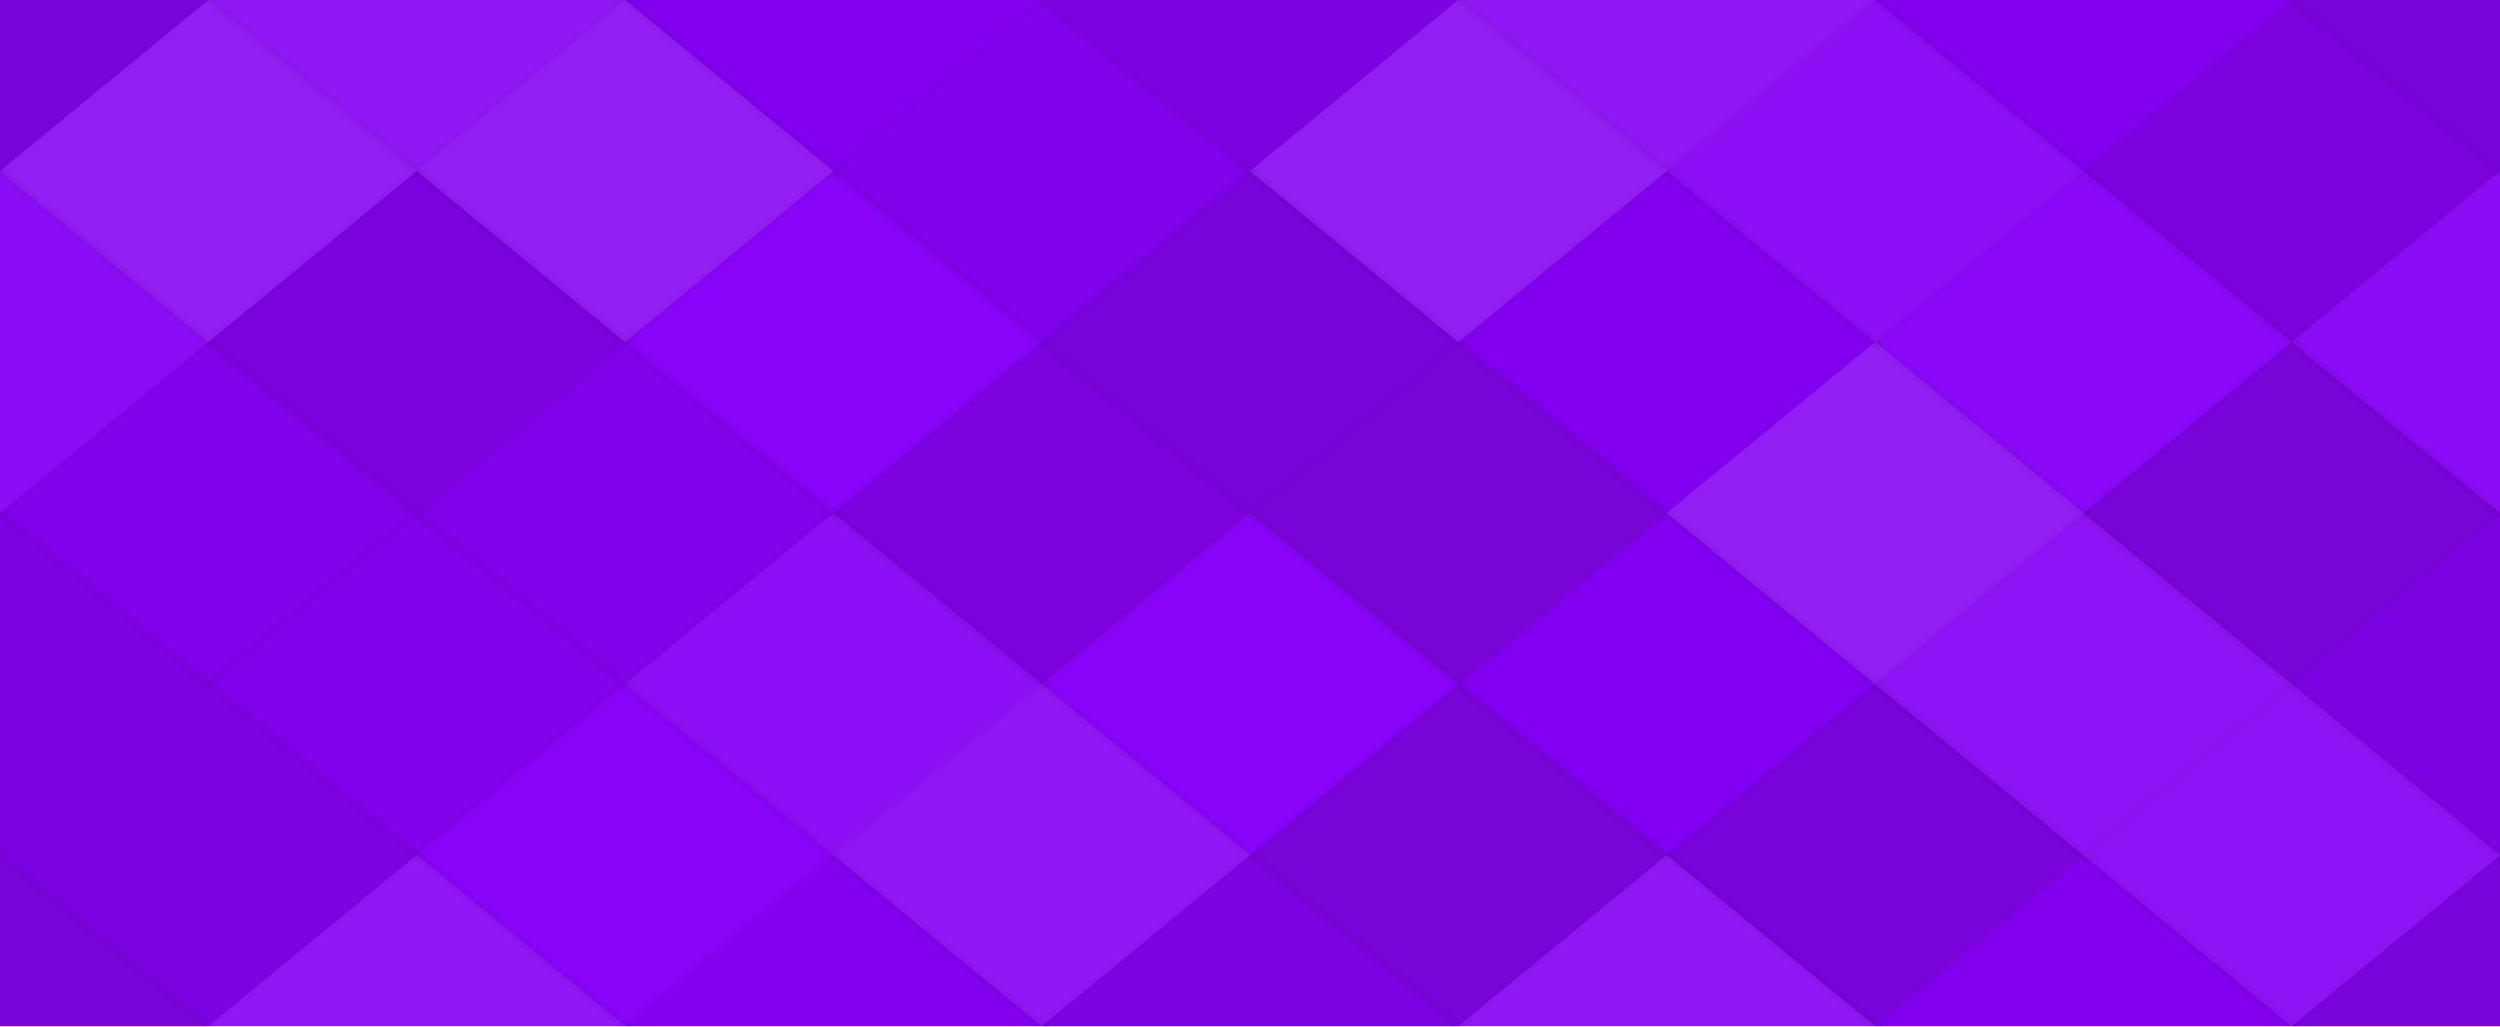
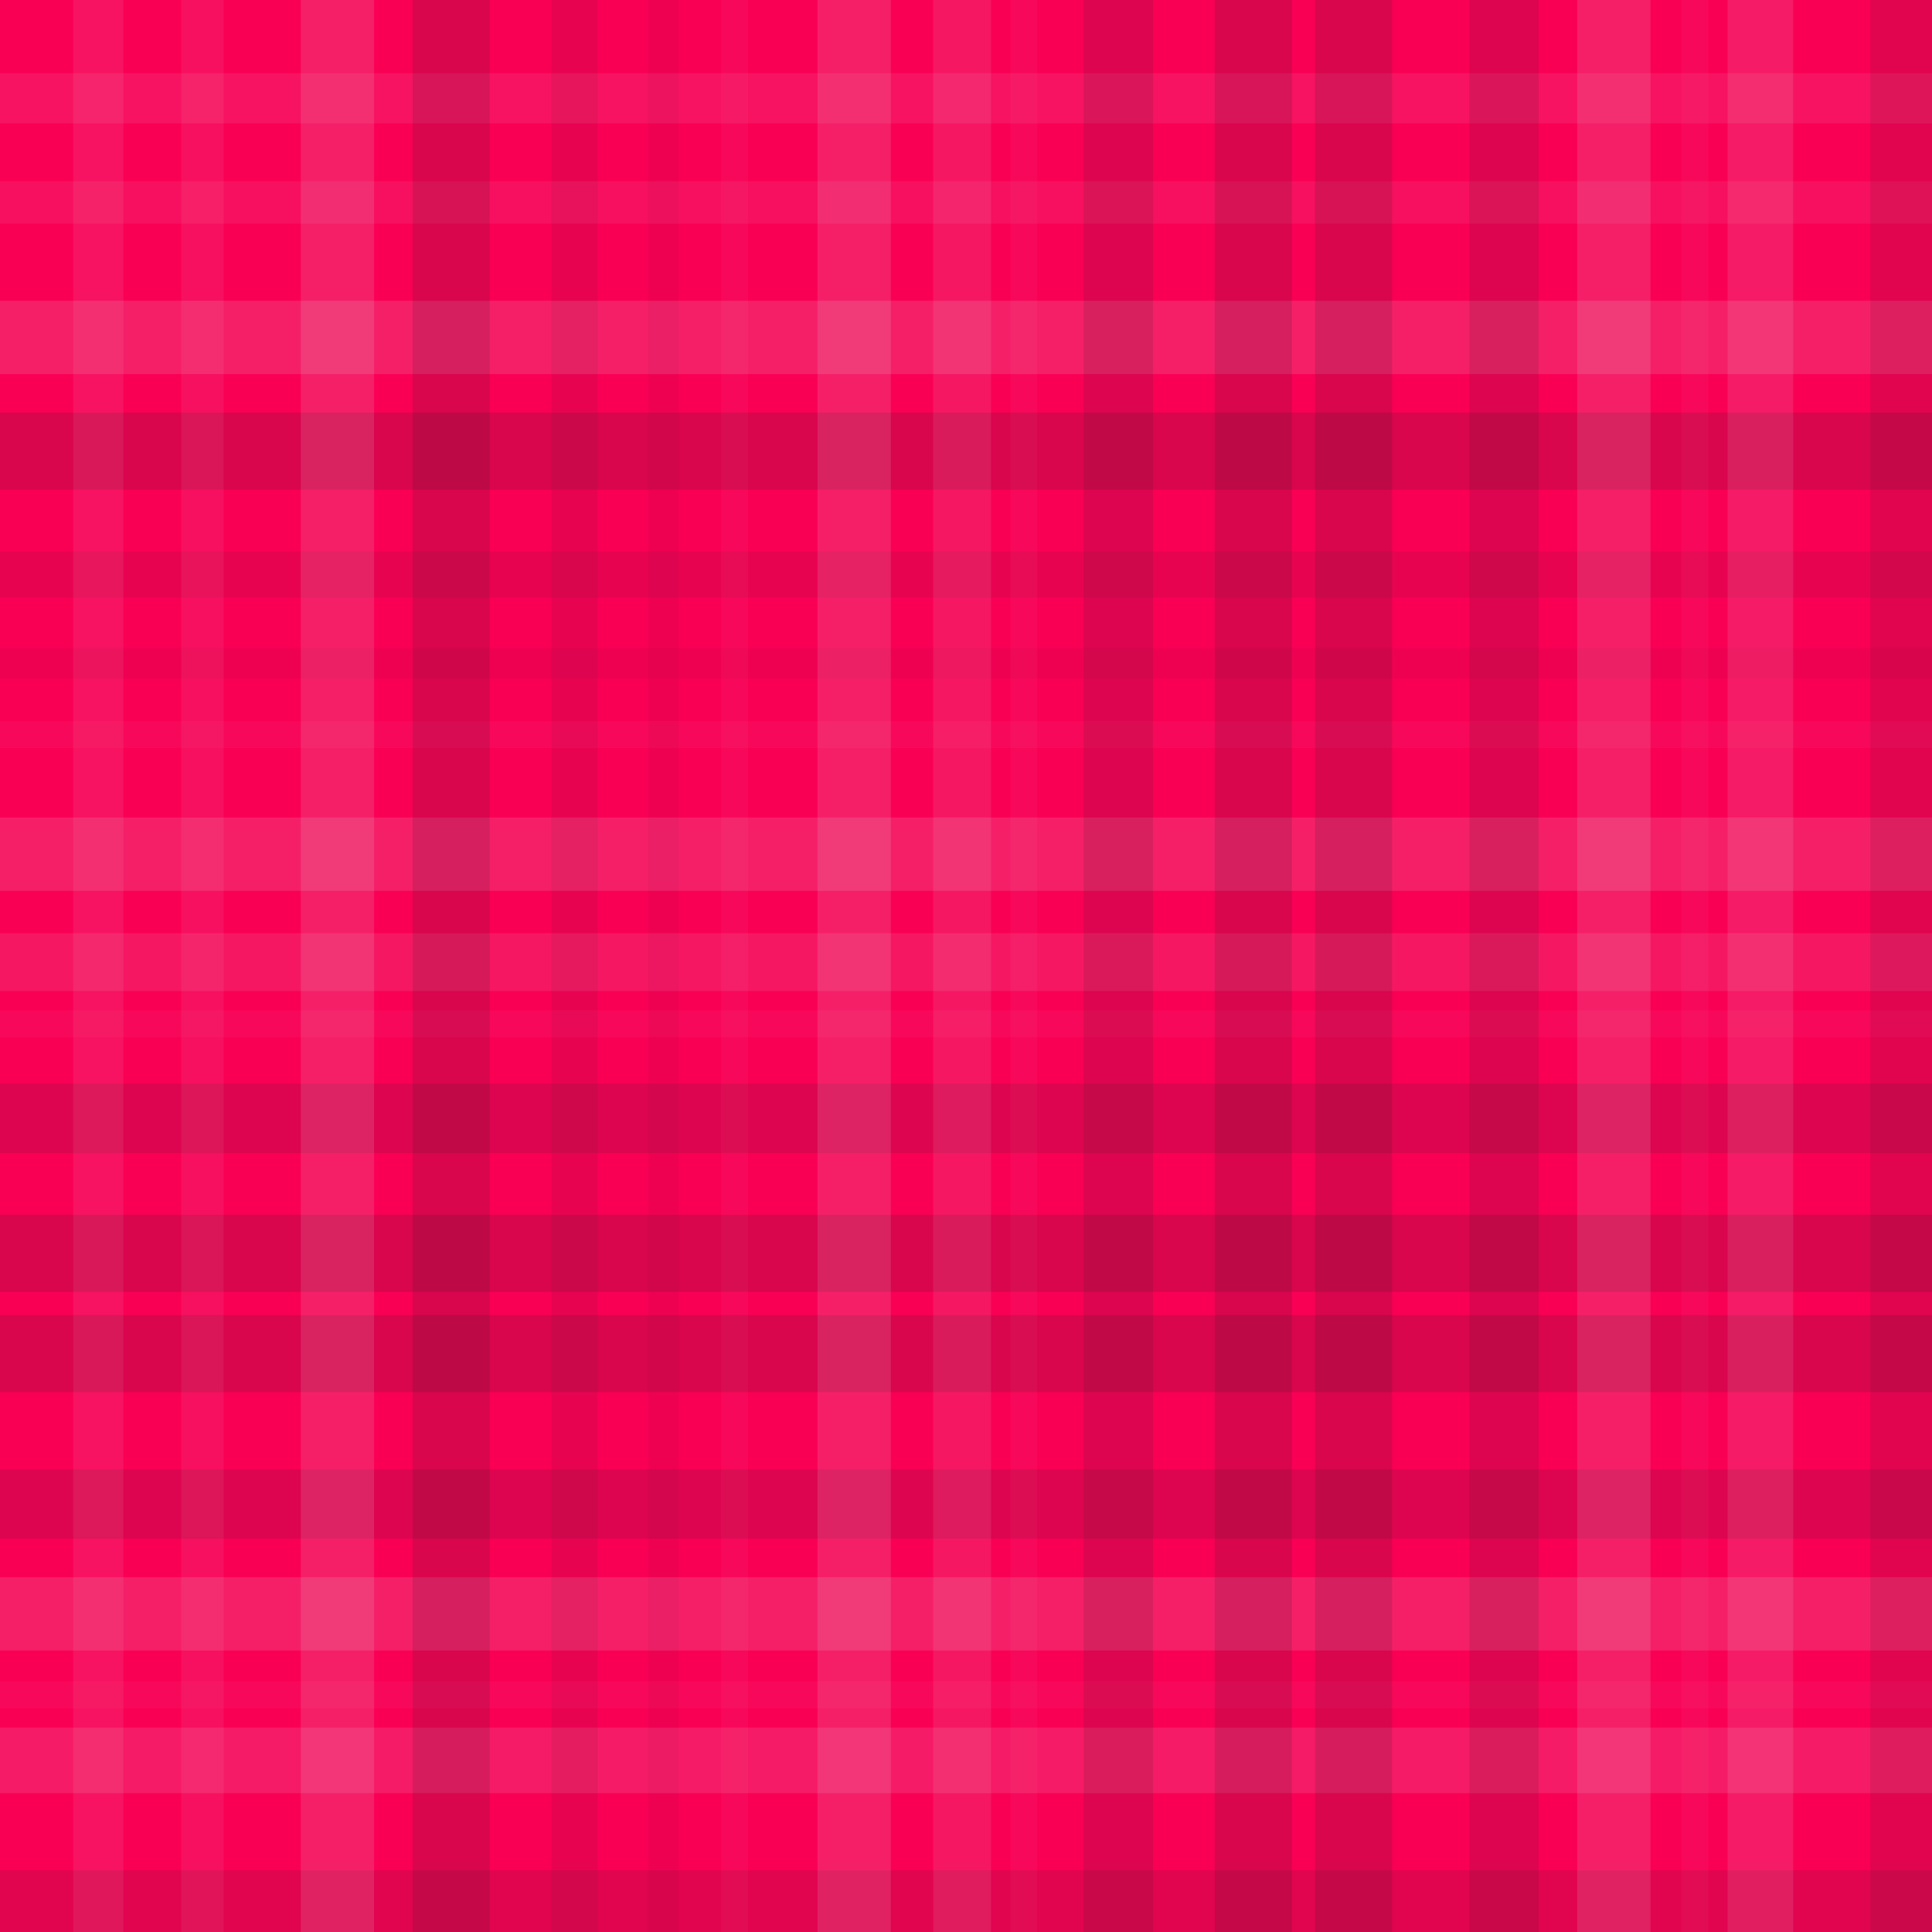
- <svg xmlns="http://www.w3.org/2000/svg" width="268" height="110">
-   <rect x="0" y="0" width="100%" height="100%" fill="rgb(136,0,249)" />
-   <polyline points="22.333,0,44.667,18.333,22.333,36.667,0,18.333" fill="#222" fill-opacity="0.133" stroke="#000" stroke-opacity="0.02" transform="translate(-22.33333,-18.33333)" />
-   <polyline points="22.333,0,44.667,18.333,22.333,36.667,0,18.333" fill="#222" fill-opacity="0.133" stroke="#000" stroke-opacity="0.02" transform="translate(245.6667,-18.33333)" />
-   <polyline points="22.333,0,44.667,18.333,22.333,36.667,0,18.333" fill="#222" fill-opacity="0.133" stroke="#000" stroke-opacity="0.02" transform="translate(-22.33333,91.66667)" />
-   <polyline points="22.333,0,44.667,18.333,22.333,36.667,0,18.333" fill="#222" fill-opacity="0.133" stroke="#000" stroke-opacity="0.02" transform="translate(245.6667,91.66667)" />
-   <polyline points="22.333,0,44.667,18.333,22.333,36.667,0,18.333" fill="#ddd" fill-opacity="0.107" stroke="#000" stroke-opacity="0.02" transform="translate(22.33333,-18.33333)" />
-   <polyline points="22.333,0,44.667,18.333,22.333,36.667,0,18.333" fill="#ddd" fill-opacity="0.107" stroke="#000" stroke-opacity="0.02" transform="translate(22.33333,91.66667)" />
-   <polyline points="22.333,0,44.667,18.333,22.333,36.667,0,18.333" fill="#222" fill-opacity="0.046" stroke="#000" stroke-opacity="0.02" transform="translate(67,-18.33333)" />
-   <polyline points="22.333,0,44.667,18.333,22.333,36.667,0,18.333" fill="#222" fill-opacity="0.046" stroke="#000" stroke-opacity="0.02" transform="translate(67,91.66667)" />
-   <polyline points="22.333,0,44.667,18.333,22.333,36.667,0,18.333" fill="#222" fill-opacity="0.098" stroke="#000" stroke-opacity="0.02" transform="translate(111.6667,-18.33333)" />
-   <polyline points="22.333,0,44.667,18.333,22.333,36.667,0,18.333" fill="#222" fill-opacity="0.098" stroke="#000" stroke-opacity="0.02" transform="translate(111.6667,91.66667)" />
-   <polyline points="22.333,0,44.667,18.333,22.333,36.667,0,18.333" fill="#ddd" fill-opacity="0.107" stroke="#000" stroke-opacity="0.02" transform="translate(156.3333,-18.33333)" />
-   <polyline points="22.333,0,44.667,18.333,22.333,36.667,0,18.333" fill="#ddd" fill-opacity="0.107" stroke="#000" stroke-opacity="0.02" transform="translate(156.3333,91.66667)" />
-   <polyline points="22.333,0,44.667,18.333,22.333,36.667,0,18.333" fill="#222" fill-opacity="0.046" stroke="#000" stroke-opacity="0.02" transform="translate(201,-18.33333)" />
-   <polyline points="22.333,0,44.667,18.333,22.333,36.667,0,18.333" fill="#222" fill-opacity="0.046" stroke="#000" stroke-opacity="0.02" transform="translate(201,91.66667)" />
-   <polyline points="22.333,0,44.667,18.333,22.333,36.667,0,18.333" fill="#ddd" fill-opacity="0.141" stroke="#000" stroke-opacity="0.02" transform="translate(0,0)" />
-   <polyline points="22.333,0,44.667,18.333,22.333,36.667,0,18.333" fill="#ddd" fill-opacity="0.141" stroke="#000" stroke-opacity="0.02" transform="translate(268,0)" />
-   <polyline points="22.333,0,44.667,18.333,22.333,36.667,0,18.333" fill="#ddd" fill-opacity="0.141" stroke="#000" stroke-opacity="0.02" transform="translate(44.66667,0)" />
-   <polyline points="22.333,0,44.667,18.333,22.333,36.667,0,18.333" fill="#222" fill-opacity="0.063" stroke="#000" stroke-opacity="0.02" transform="translate(89.33333,0)" />
-   <polyline points="22.333,0,44.667,18.333,22.333,36.667,0,18.333" fill="#ddd" fill-opacity="0.141" stroke="#000" stroke-opacity="0.02" transform="translate(134,0)" />
-   <polyline points="22.333,0,44.667,18.333,22.333,36.667,0,18.333" fill="#ddd" fill-opacity="0.072" stroke="#000" stroke-opacity="0.02" transform="translate(178.6667,0)" />
-   <polyline points="22.333,0,44.667,18.333,22.333,36.667,0,18.333" fill="#222" fill-opacity="0.115" stroke="#000" stroke-opacity="0.02" transform="translate(223.3333,0)" />
-   <polyline points="22.333,0,44.667,18.333,22.333,36.667,0,18.333" fill="#ddd" fill-opacity="0.055" stroke="#000" stroke-opacity="0.02" transform="translate(-22.33333,18.33333)" />
-   <polyline points="22.333,0,44.667,18.333,22.333,36.667,0,18.333" fill="#ddd" fill-opacity="0.055" stroke="#000" stroke-opacity="0.02" transform="translate(245.6667,18.33333)" />
-   <polyline points="22.333,0,44.667,18.333,22.333,36.667,0,18.333" fill="#222" fill-opacity="0.115" stroke="#000" stroke-opacity="0.02" transform="translate(22.33333,18.33333)" />
-   <polyline points="22.333,0,44.667,18.333,22.333,36.667,0,18.333" fill="#ddd" fill-opacity="0.02" stroke="#000" stroke-opacity="0.02" transform="translate(67,18.33333)" />
-   <polyline points="22.333,0,44.667,18.333,22.333,36.667,0,18.333" fill="#222" fill-opacity="0.133" stroke="#000" stroke-opacity="0.02" transform="translate(111.6667,18.33333)" />
-   <polyline points="22.333,0,44.667,18.333,22.333,36.667,0,18.333" fill="#222" fill-opacity="0.046" stroke="#000" stroke-opacity="0.02" transform="translate(156.3333,18.33333)" />
-   <polyline points="22.333,0,44.667,18.333,22.333,36.667,0,18.333" fill="#ddd" fill-opacity="0.037" stroke="#000" stroke-opacity="0.02" transform="translate(201,18.33333)" />
-   <polyline points="22.333,0,44.667,18.333,22.333,36.667,0,18.333" fill="#222" fill-opacity="0.063" stroke="#000" stroke-opacity="0.02" transform="translate(0,36.66667)" />
-   <polyline points="22.333,0,44.667,18.333,22.333,36.667,0,18.333" fill="#222" fill-opacity="0.063" stroke="#000" stroke-opacity="0.02" transform="translate(268,36.66667)" />
-   <polyline points="22.333,0,44.667,18.333,22.333,36.667,0,18.333" fill="#222" fill-opacity="0.063" stroke="#000" stroke-opacity="0.02" transform="translate(44.66667,36.66667)" />
-   <polyline points="22.333,0,44.667,18.333,22.333,36.667,0,18.333" fill="#222" fill-opacity="0.115" stroke="#000" stroke-opacity="0.02" transform="translate(89.33333,36.66667)" />
-   <polyline points="22.333,0,44.667,18.333,22.333,36.667,0,18.333" fill="#222" fill-opacity="0.15" stroke="#000" stroke-opacity="0.02" transform="translate(134,36.66667)" />
-   <polyline points="22.333,0,44.667,18.333,22.333,36.667,0,18.333" fill="#ddd" fill-opacity="0.141" stroke="#000" stroke-opacity="0.02" transform="translate(178.6667,36.66667)" />
-   <polyline points="22.333,0,44.667,18.333,22.333,36.667,0,18.333" fill="#222" fill-opacity="0.15" stroke="#000" stroke-opacity="0.02" transform="translate(223.3333,36.66667)" />
-   <polyline points="22.333,0,44.667,18.333,22.333,36.667,0,18.333" fill="#222" fill-opacity="0.098" stroke="#000" stroke-opacity="0.02" transform="translate(-22.33333,55)" />
-   <polyline points="22.333,0,44.667,18.333,22.333,36.667,0,18.333" fill="#222" fill-opacity="0.098" stroke="#000" stroke-opacity="0.02" transform="translate(245.6667,55)" />
-   <polyline points="22.333,0,44.667,18.333,22.333,36.667,0,18.333" fill="#222" fill-opacity="0.063" stroke="#000" stroke-opacity="0.02" transform="translate(22.33333,55)" />
-   <polyline points="22.333,0,44.667,18.333,22.333,36.667,0,18.333" fill="#ddd" fill-opacity="0.072" stroke="#000" stroke-opacity="0.02" transform="translate(67,55)" />
-   <polyline points="22.333,0,44.667,18.333,22.333,36.667,0,18.333" fill="#ddd" fill-opacity="0.02" stroke="#000" stroke-opacity="0.02" transform="translate(111.6667,55)" />
-   <polyline points="22.333,0,44.667,18.333,22.333,36.667,0,18.333" fill="#222" fill-opacity="0.029" stroke="#000" stroke-opacity="0.02" transform="translate(156.3333,55)" />
-   <polyline points="22.333,0,44.667,18.333,22.333,36.667,0,18.333" fill="#ddd" fill-opacity="0.089" stroke="#000" stroke-opacity="0.02" transform="translate(201,55)" />
-   <polyline points="22.333,0,44.667,18.333,22.333,36.667,0,18.333" fill="#222" fill-opacity="0.098" stroke="#000" stroke-opacity="0.02" transform="translate(0,73.33333)" />
-   <polyline points="22.333,0,44.667,18.333,22.333,36.667,0,18.333" fill="#222" fill-opacity="0.098" stroke="#000" stroke-opacity="0.02" transform="translate(268,73.33333)" />
-   <polyline points="22.333,0,44.667,18.333,22.333,36.667,0,18.333" fill="#ddd" fill-opacity="0.02" stroke="#000" stroke-opacity="0.02" transform="translate(44.66667,73.33333)" />
-   <polyline points="22.333,0,44.667,18.333,22.333,36.667,0,18.333" fill="#ddd" fill-opacity="0.107" stroke="#000" stroke-opacity="0.02" transform="translate(89.33333,73.33333)" />
-   <polyline points="22.333,0,44.667,18.333,22.333,36.667,0,18.333" fill="#222" fill-opacity="0.15" stroke="#000" stroke-opacity="0.02" transform="translate(134,73.33333)" />
-   <polyline points="22.333,0,44.667,18.333,22.333,36.667,0,18.333" fill="#222" fill-opacity="0.133" stroke="#000" stroke-opacity="0.02" transform="translate(178.6667,73.33333)" />
-   <polyline points="22.333,0,44.667,18.333,22.333,36.667,0,18.333" fill="#ddd" fill-opacity="0.089" stroke="#000" stroke-opacity="0.02" transform="translate(223.3333,73.33333)" />
+ <svg xmlns="http://www.w3.org/2000/svg" width="501" height="501">
+   <rect x="0" y="0" width="100%" height="100%" fill="rgb(249,0,85)" />
+   <rect x="0" y="19" width="100%" height="13" opacity="0.089" fill="#ddd" />
+   <rect x="0" y="47" width="100%" height="11" opacity="0.072" fill="#ddd" />
+   <rect x="0" y="78" width="100%" height="19" opacity="0.141" fill="#ddd" />
+   <rect x="0" y="107" width="100%" height="20" opacity="0.15" fill="#222" />
+   <rect x="0" y="143" width="100%" height="12" opacity="0.081" fill="#222" />
+   <rect x="0" y="168" width="100%" height="8" opacity="0.046" fill="#222" />
+   <rect x="0" y="187" width="100%" height="7" opacity="0.037" fill="#ddd" />
+   <rect x="0" y="212" width="100%" height="19" opacity="0.141" fill="#ddd" />
+   <rect x="0" y="242" width="100%" height="15" opacity="0.107" fill="#ddd" />
+   <rect x="0" y="262" width="100%" height="7" opacity="0.037" fill="#ddd" />
+   <rect x="0" y="281" width="100%" height="18" opacity="0.133" fill="#222" />
+   <rect x="0" y="315" width="100%" height="20" opacity="0.15" fill="#222" />
+   <rect x="0" y="341" width="100%" height="20" opacity="0.15" fill="#222" />
+   <rect x="0" y="381" width="100%" height="18" opacity="0.133" fill="#222" />
+   <rect x="0" y="409" width="100%" height="19" opacity="0.141" fill="#ddd" />
+   <rect x="0" y="436" width="100%" height="7" opacity="0.037" fill="#ddd" />
+   <rect x="0" y="448" width="100%" height="17" opacity="0.124" fill="#ddd" />
+   <rect x="0" y="485" width="100%" height="16" opacity="0.115" fill="#222" />
+   <rect x="19" y="0" width="13" height="100%" opacity="0.089" fill="#ddd" />
+   <rect x="47" y="0" width="11" height="100%" opacity="0.072" fill="#ddd" />
+   <rect x="78" y="0" width="19" height="100%" opacity="0.141" fill="#ddd" />
+   <rect x="107" y="0" width="20" height="100%" opacity="0.15" fill="#222" />
+   <rect x="143" y="0" width="12" height="100%" opacity="0.081" fill="#222" />
+   <rect x="168" y="0" width="8" height="100%" opacity="0.046" fill="#222" />
+   <rect x="187" y="0" width="7" height="100%" opacity="0.037" fill="#ddd" />
+   <rect x="212" y="0" width="19" height="100%" opacity="0.141" fill="#ddd" />
+   <rect x="242" y="0" width="15" height="100%" opacity="0.107" fill="#ddd" />
+   <rect x="262" y="0" width="7" height="100%" opacity="0.037" fill="#ddd" />
+   <rect x="281" y="0" width="18" height="100%" opacity="0.133" fill="#222" />
+   <rect x="315" y="0" width="20" height="100%" opacity="0.15" fill="#222" />
+   <rect x="341" y="0" width="20" height="100%" opacity="0.15" fill="#222" />
+   <rect x="381" y="0" width="18" height="100%" opacity="0.133" fill="#222" />
+   <rect x="409" y="0" width="19" height="100%" opacity="0.141" fill="#ddd" />
+   <rect x="436" y="0" width="7" height="100%" opacity="0.037" fill="#ddd" />
+   <rect x="448" y="0" width="17" height="100%" opacity="0.124" fill="#ddd" />
+   <rect x="485" y="0" width="16" height="100%" opacity="0.115" fill="#222" />
</svg>
